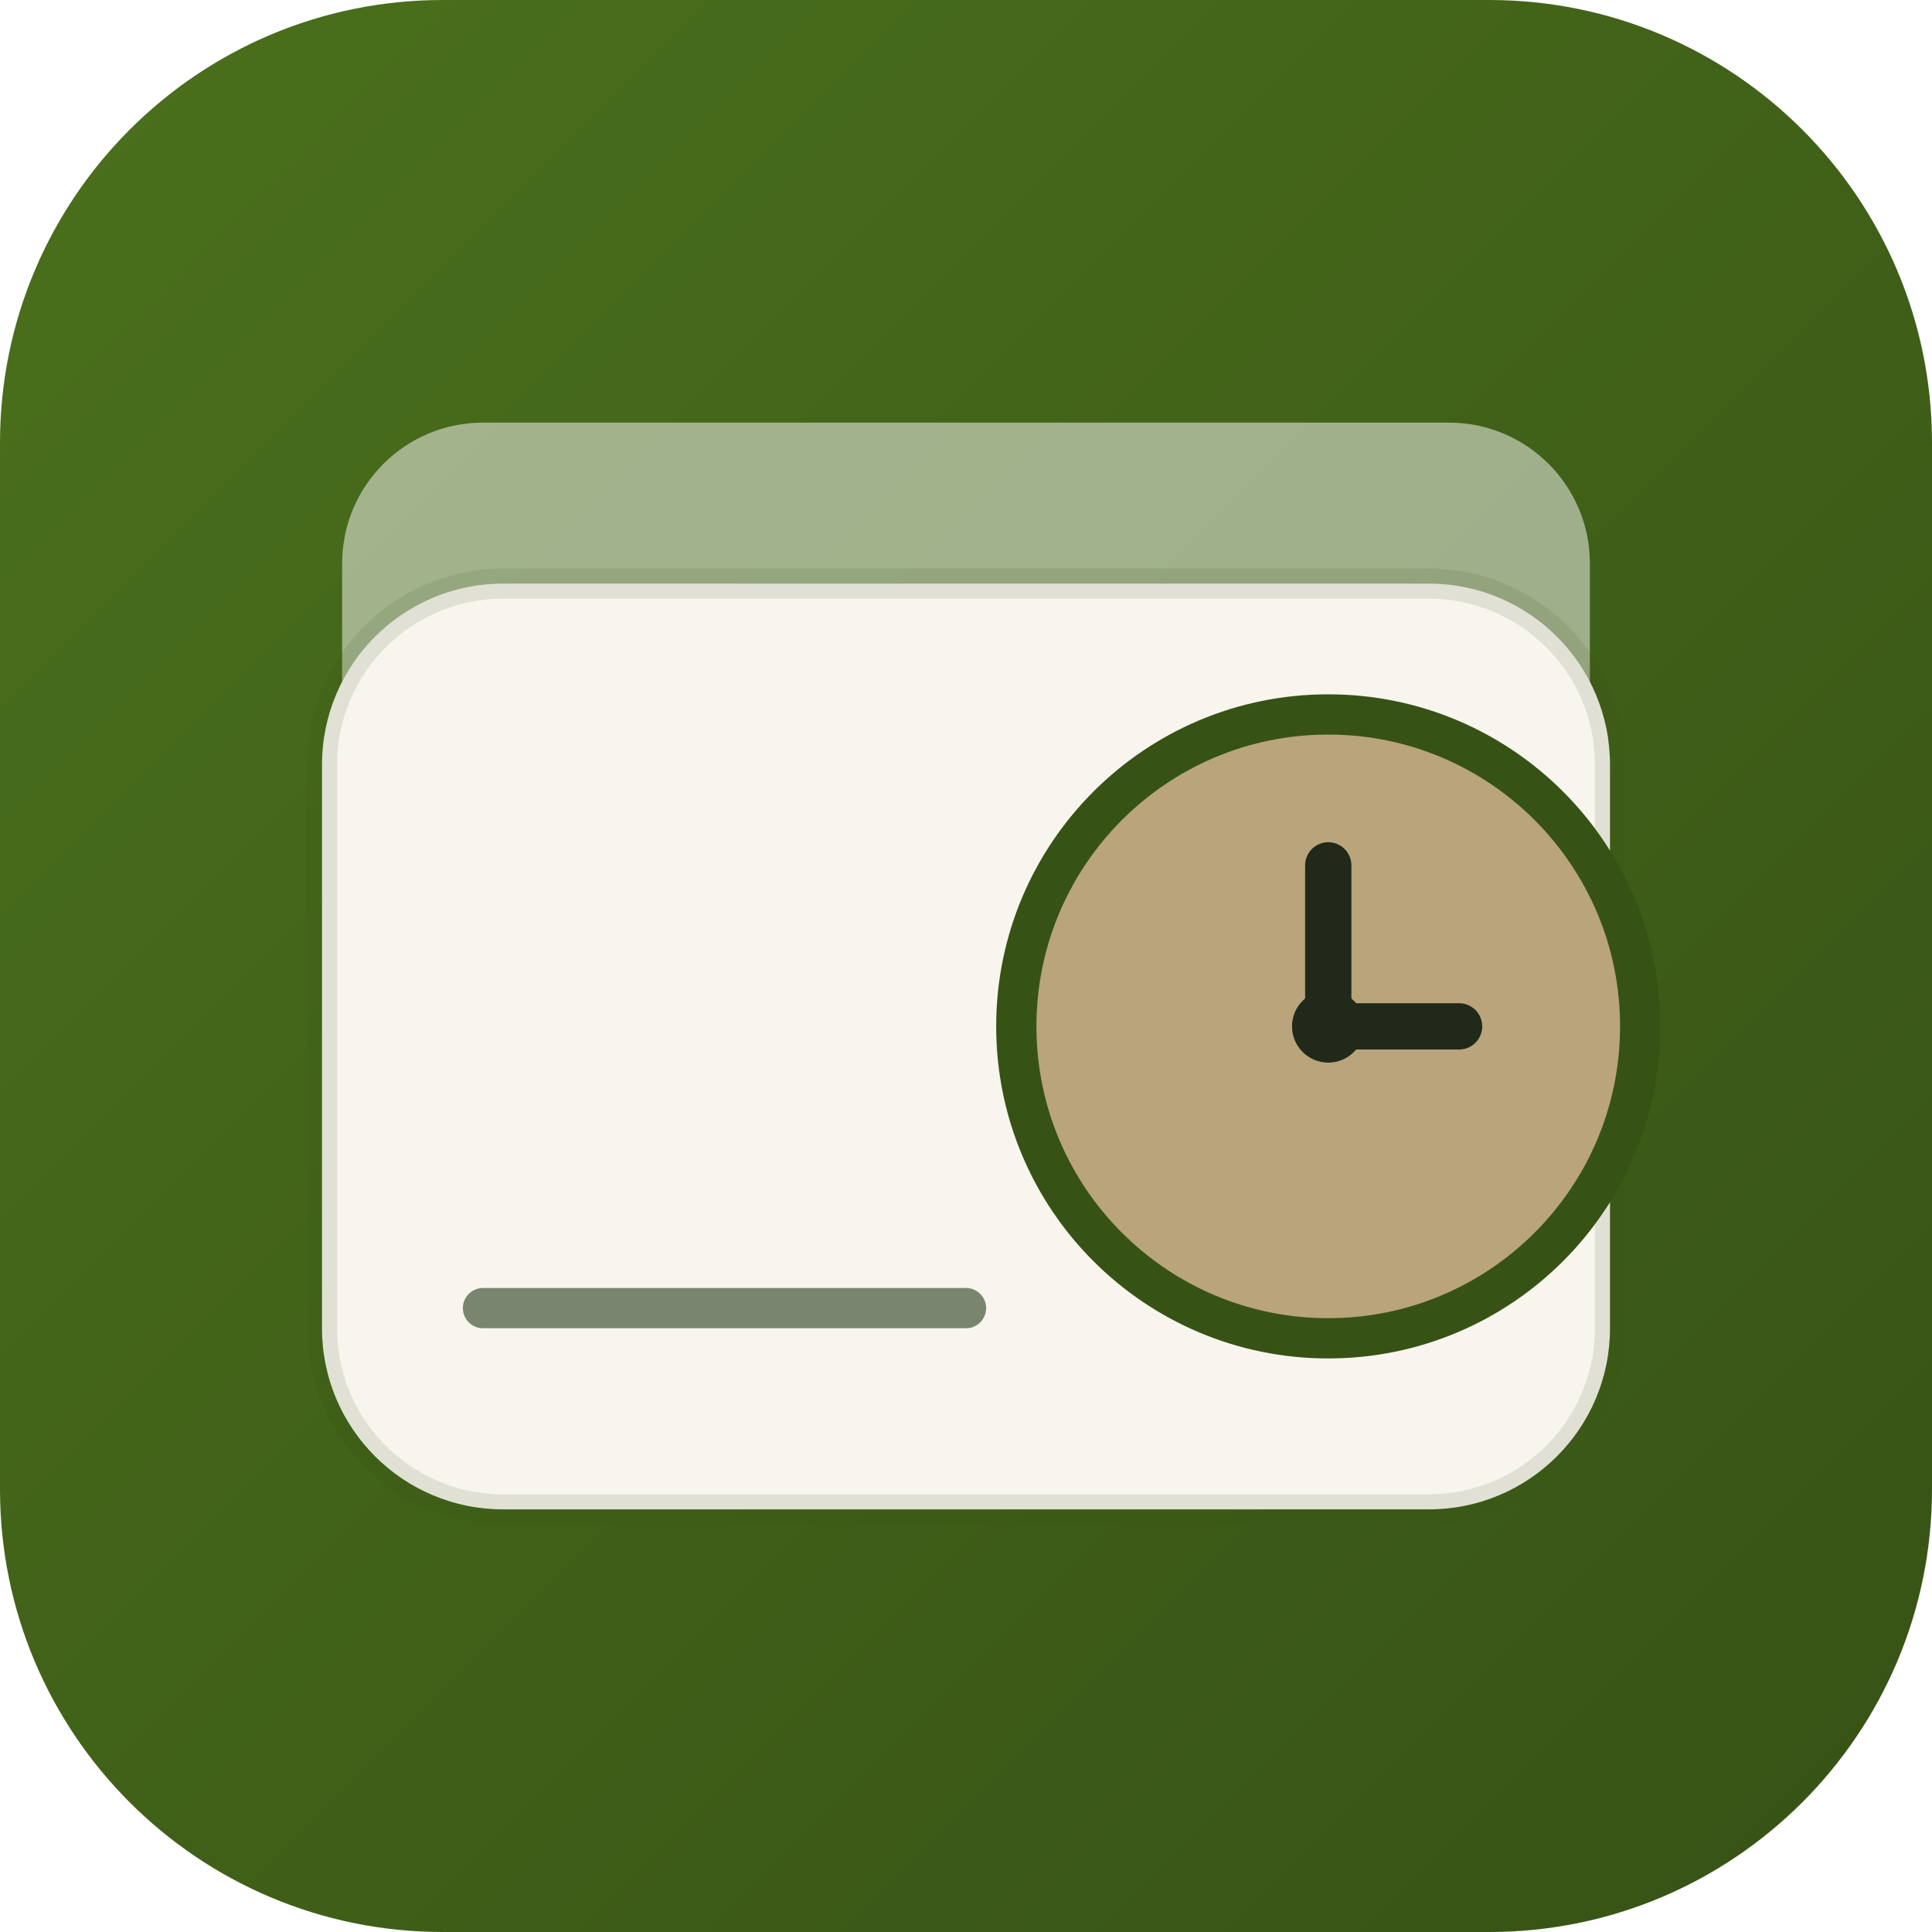
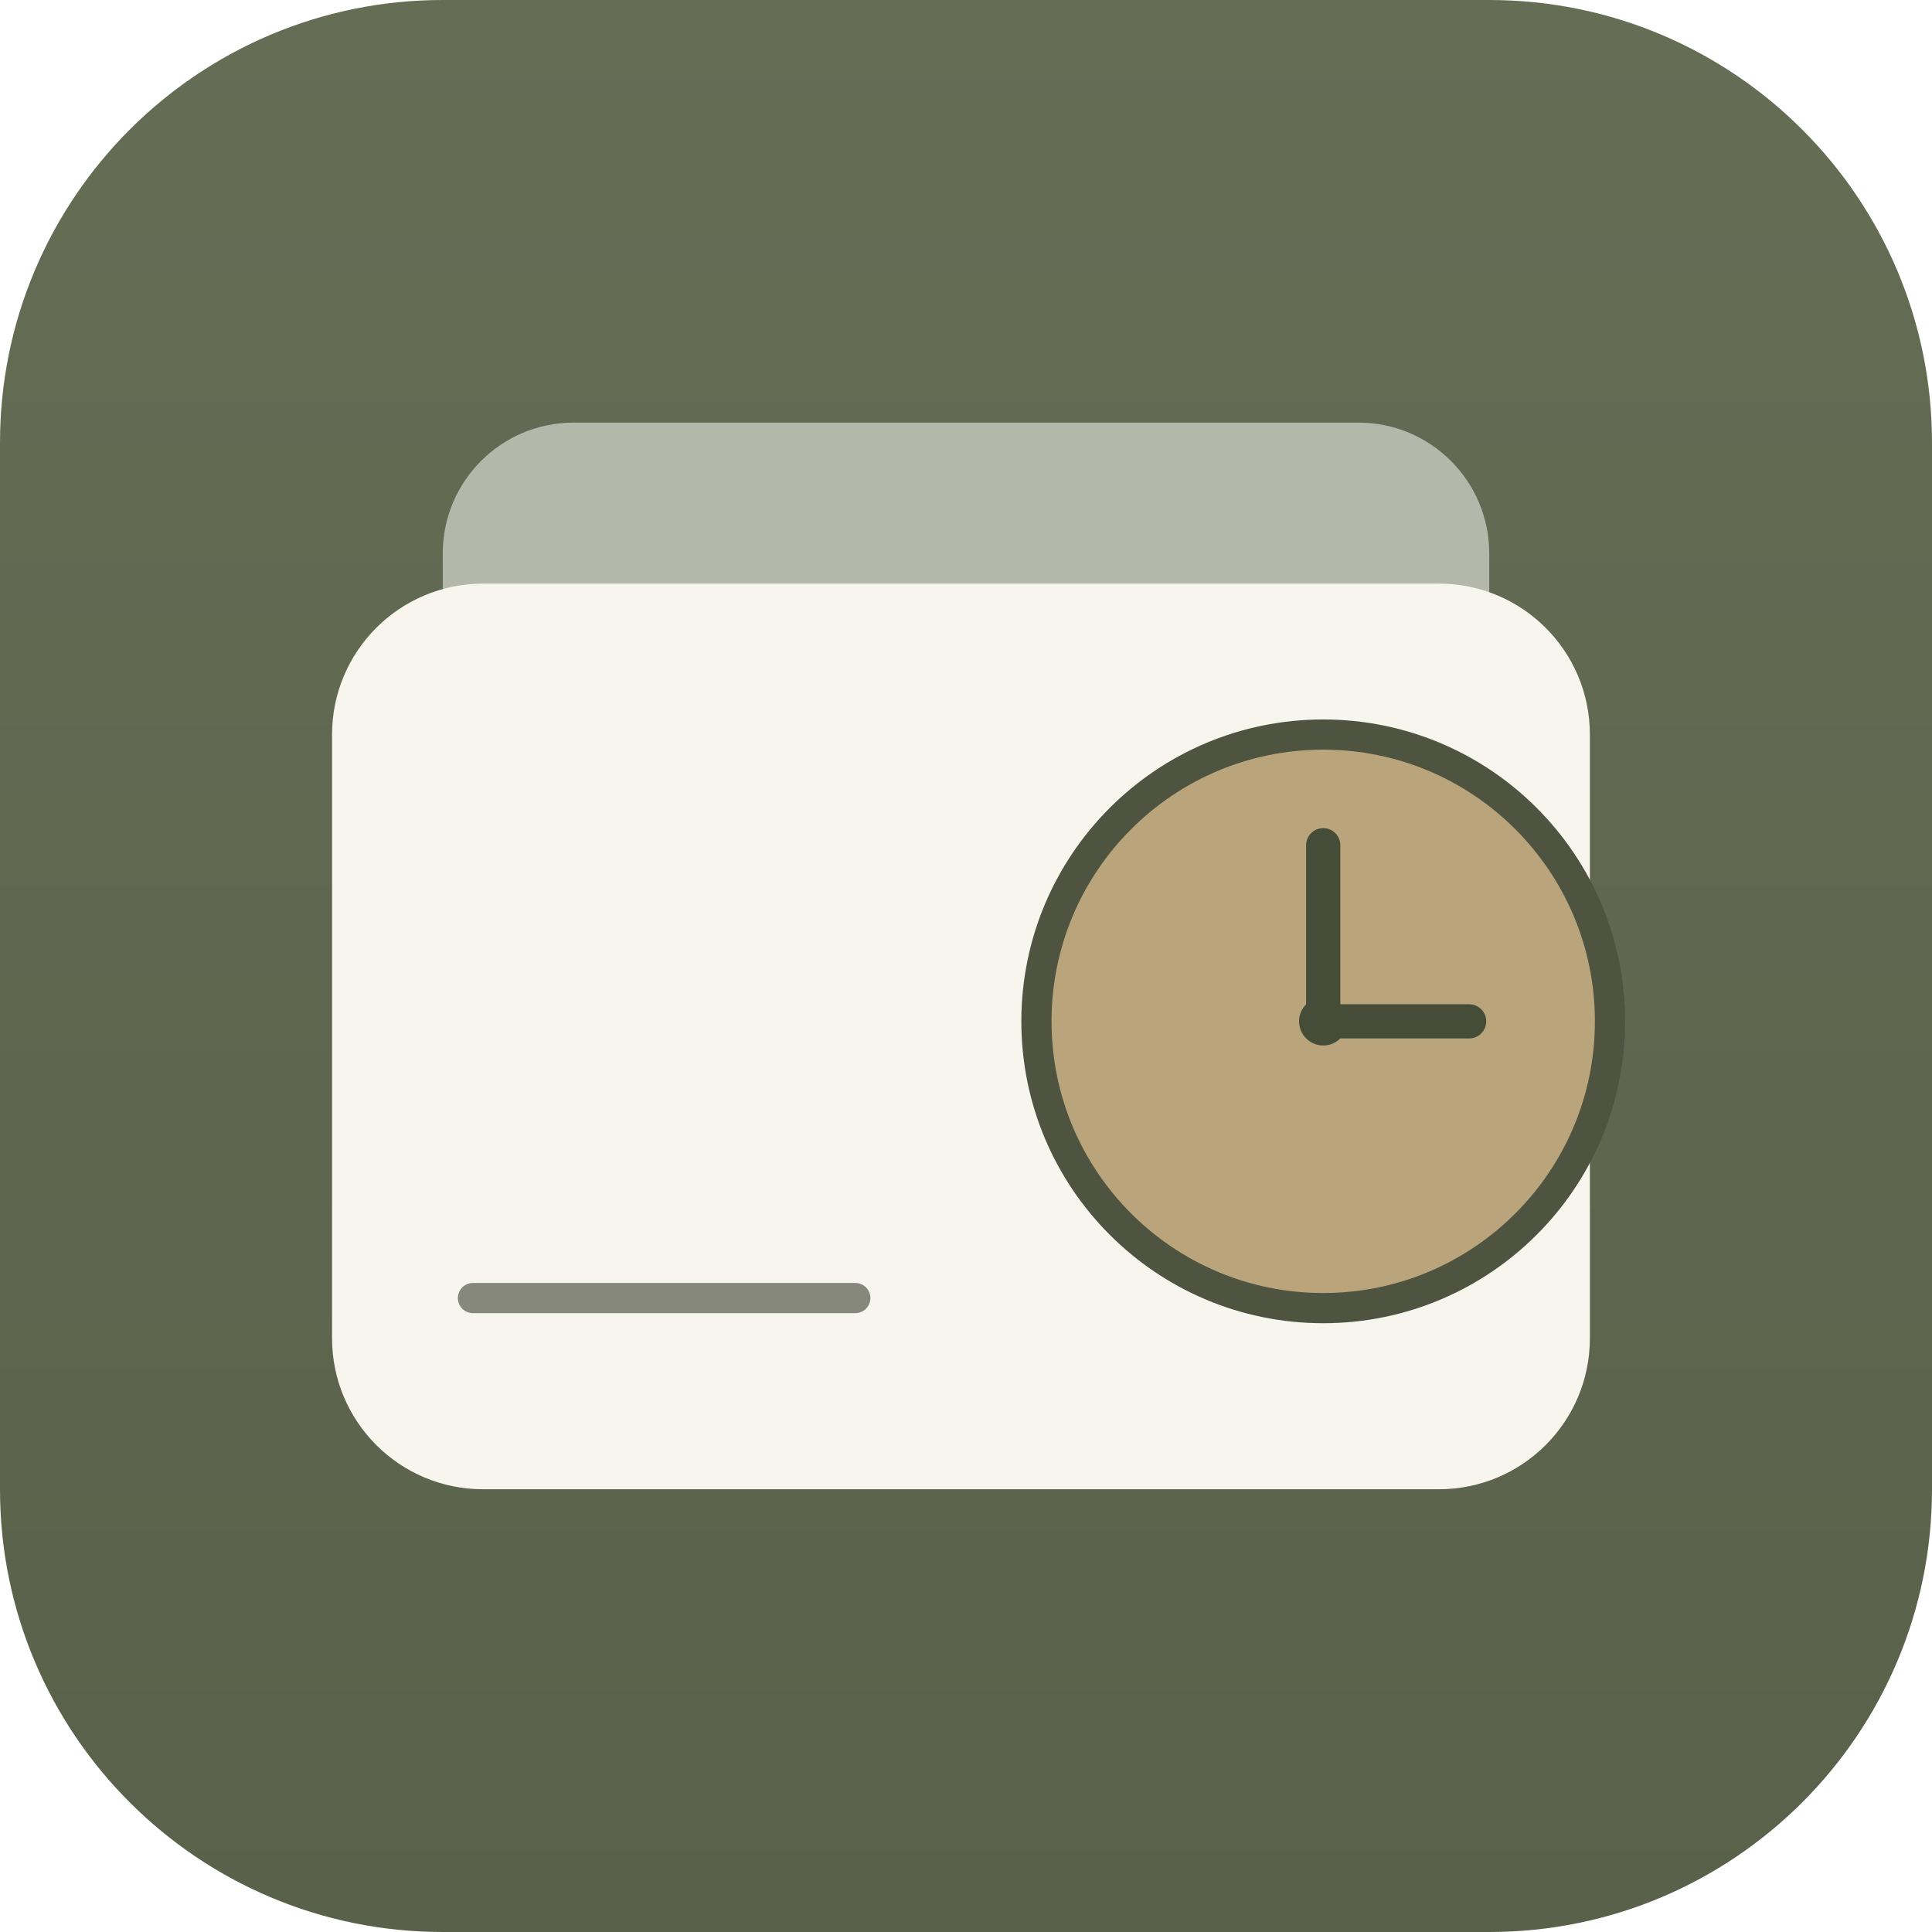
- <svg xmlns="http://www.w3.org/2000/svg" width="192" height="192" viewBox="0 0 96 96">
+ <svg xmlns="http://www.w3.org/2000/svg" width="192" height="192" viewBox="0 0 192 192" fill="none">
  <defs>
-     <linearGradient id="bgGrad" x1="0" y1="0" x2="96" y2="96" gradientUnits="userSpaceOnUse">
-       <stop offset="0" stop-color="#4A701C" />
-       <stop offset="1" stop-color="#375215" />
+     <linearGradient id="bg" x1="96" y1="0" x2="96" y2="192" gradientUnits="userSpaceOnUse">
+       <stop offset="0" stop-color="#656D55" />
+       <stop offset="1" stop-color="#59614A" />
    </linearGradient>
  </defs>
-   <rect x="0" y="0" width="96" height="96" rx="22" fill="url(#bgGrad)" />
-   <rect x="17" y="21" width="62" height="20" rx="7" fill="#EFF1EA" opacity="0.55" />
-   <rect x="16" y="29" width="64" height="46" rx="9" fill="#F7F5EE" />
-   <rect x="16" y="29" width="64" height="46" rx="9" fill="none" stroke="#375215" stroke-opacity="0.12" stroke-width="1.5" />
-   <line x1="24" y1="65" x2="48" y2="65" stroke="#7A8570" stroke-width="2" stroke-linecap="round" />
-   <circle cx="66" cy="51" r="15.5" fill="#B9A47C" stroke="#375215" stroke-width="2" />
-   <circle cx="66" cy="51" r="1.8" fill="#20291A" />
-   <line x1="66" y1="51" x2="66" y2="43" stroke="#20291A" stroke-width="2.3" stroke-linecap="round" />
-   <line x1="66" y1="51" x2="72.5" y2="51" stroke="#20291A" stroke-width="2.3" stroke-linecap="round" />
+   <rect x="0" y="0" width="192" height="192" rx="44" fill="url(#bg)" />
+   <rect x="44" y="42" width="104" height="34" rx="13" fill="#B4B8AB" />
+   <rect x="33" y="58" width="125" height="90" rx="15" fill="#F7F5EE" />
+   <line x1="47" y1="129" x2="85" y2="129" stroke="#85887A" stroke-width="3" stroke-linecap="round" />
+   <circle cx="131.5" cy="101.5" r="30" fill="#4E5440" />
+   <circle cx="131.5" cy="101.5" r="27" fill="#B9A47C" />
+   <g stroke="#454C38" stroke-width="3.4" stroke-linecap="round">
+     <line x1="131.5" y1="101.5" x2="131.5" y2="84" />
+     <line x1="131.5" y1="101.5" x2="146" y2="101.5" />
+   </g>
+   <circle cx="131.5" cy="101.5" r="2.4" fill="#454C38" />
</svg>
